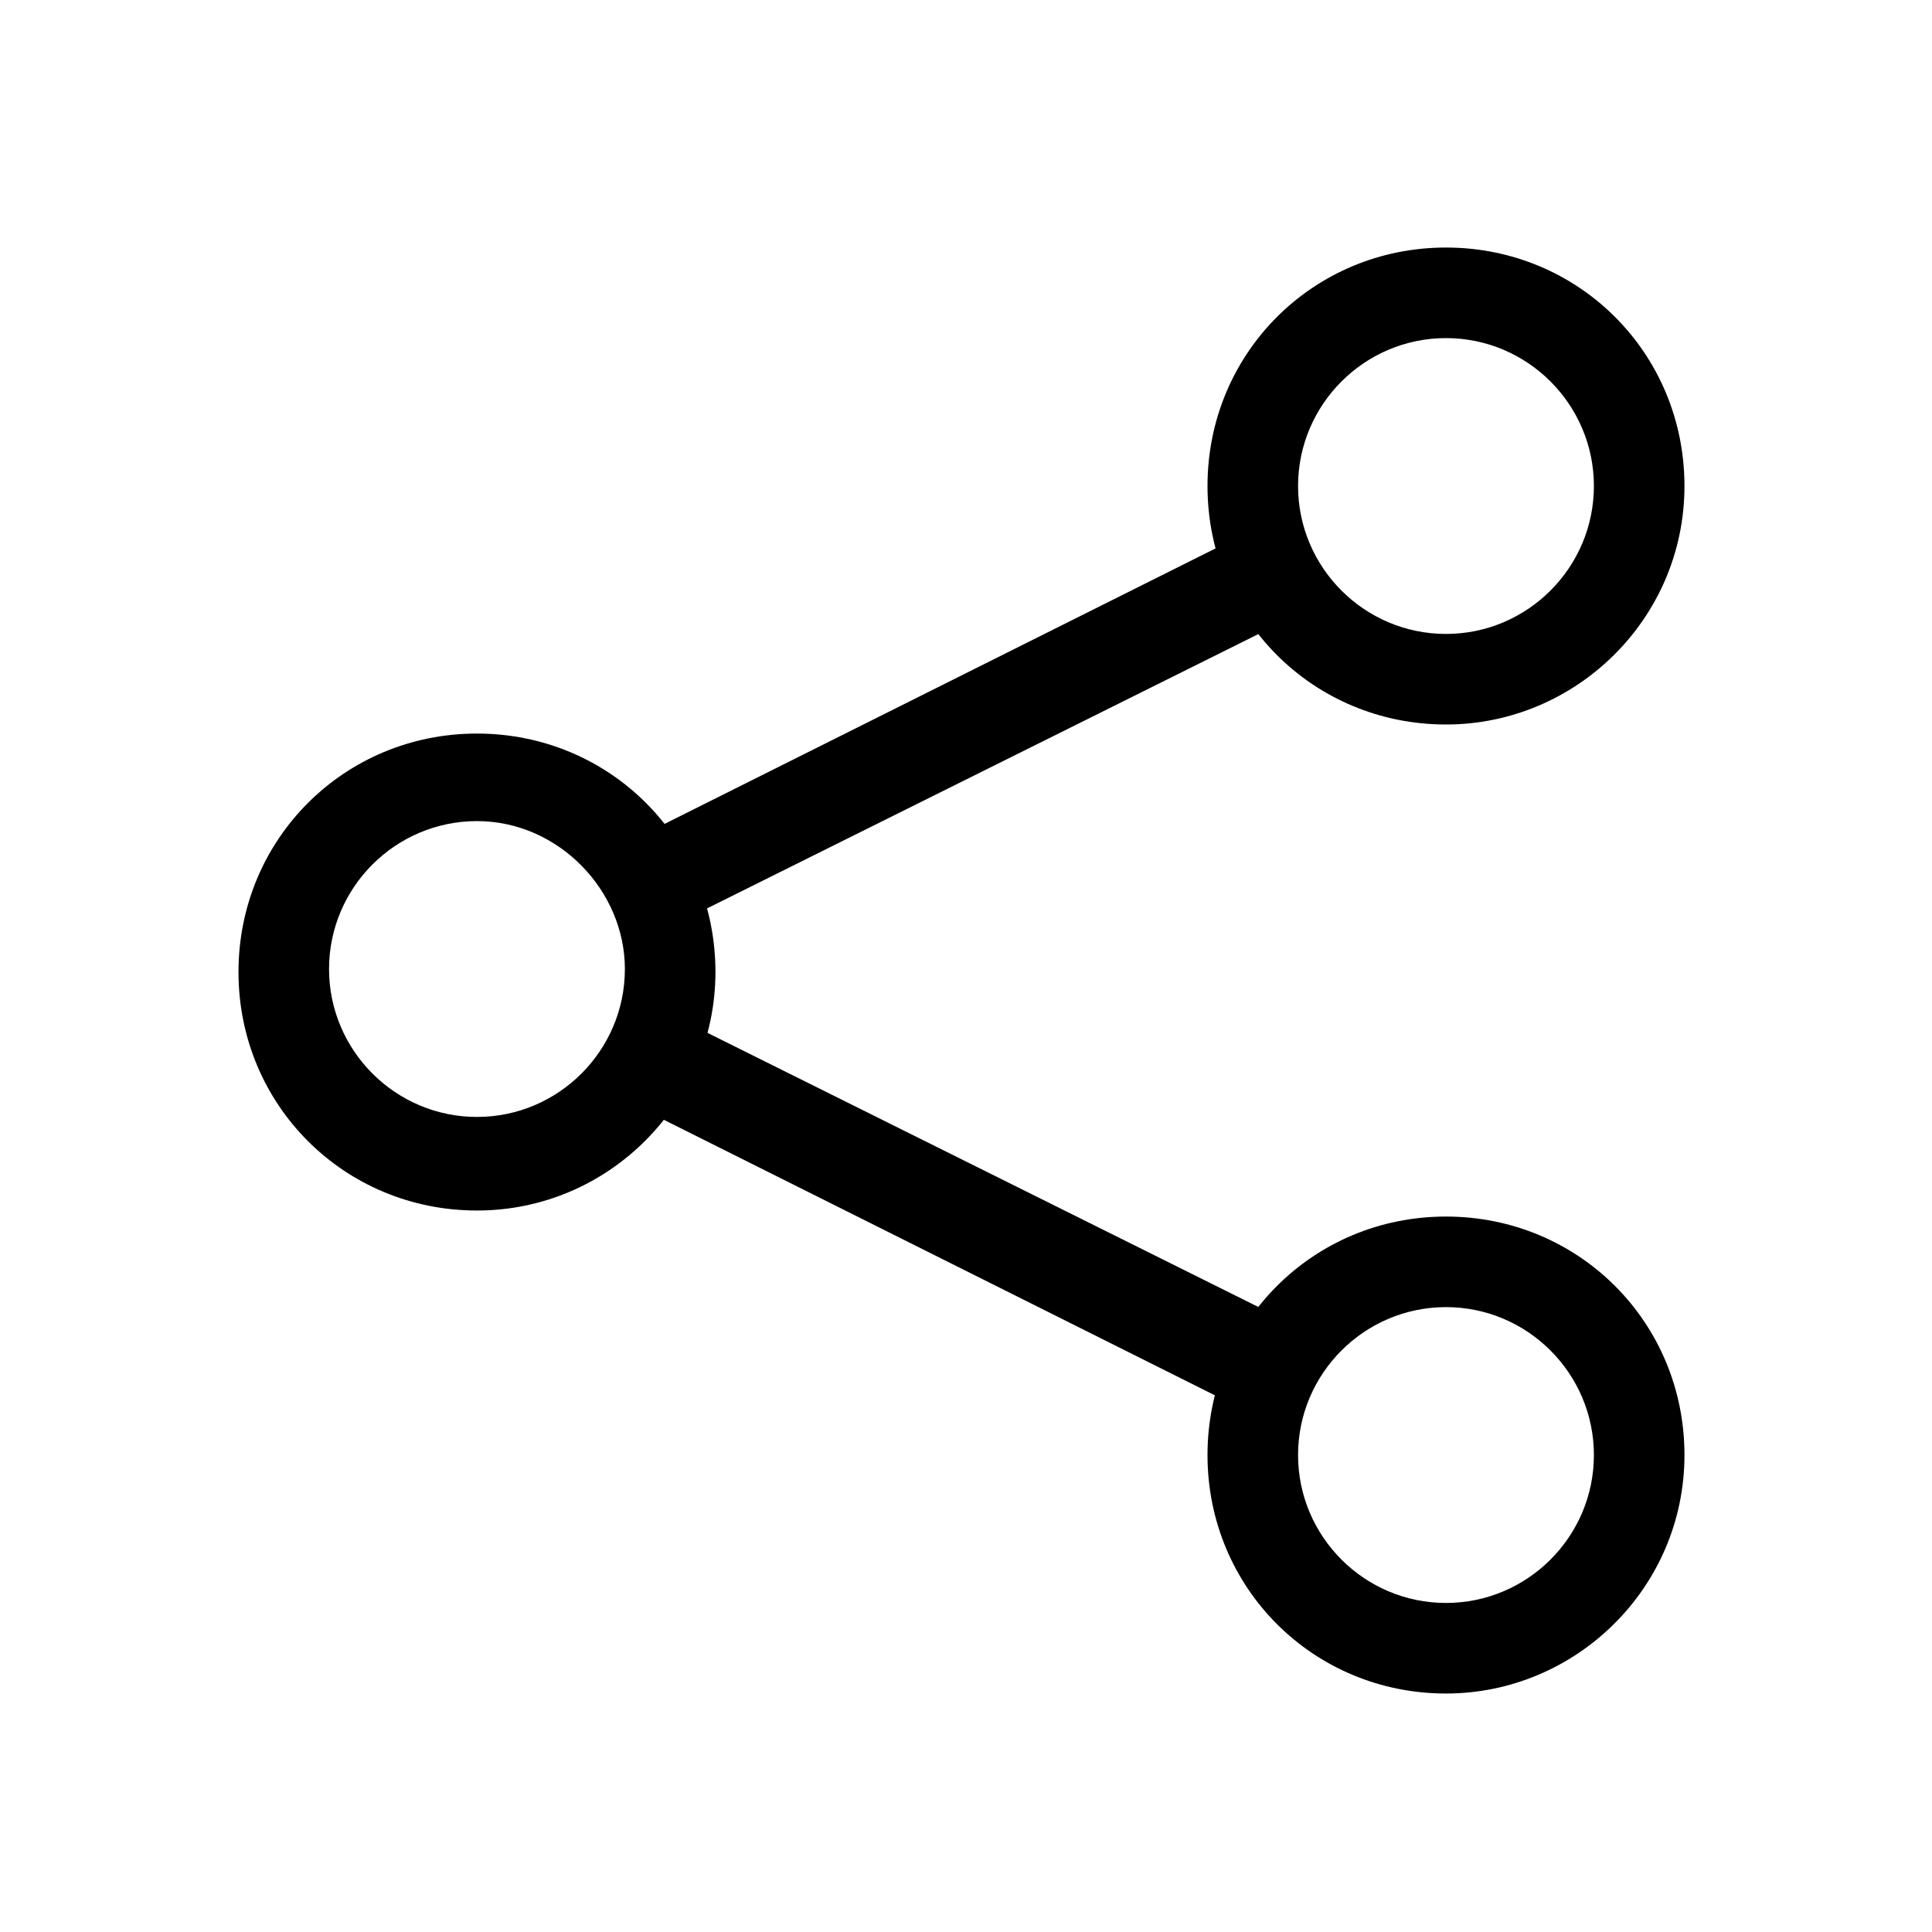
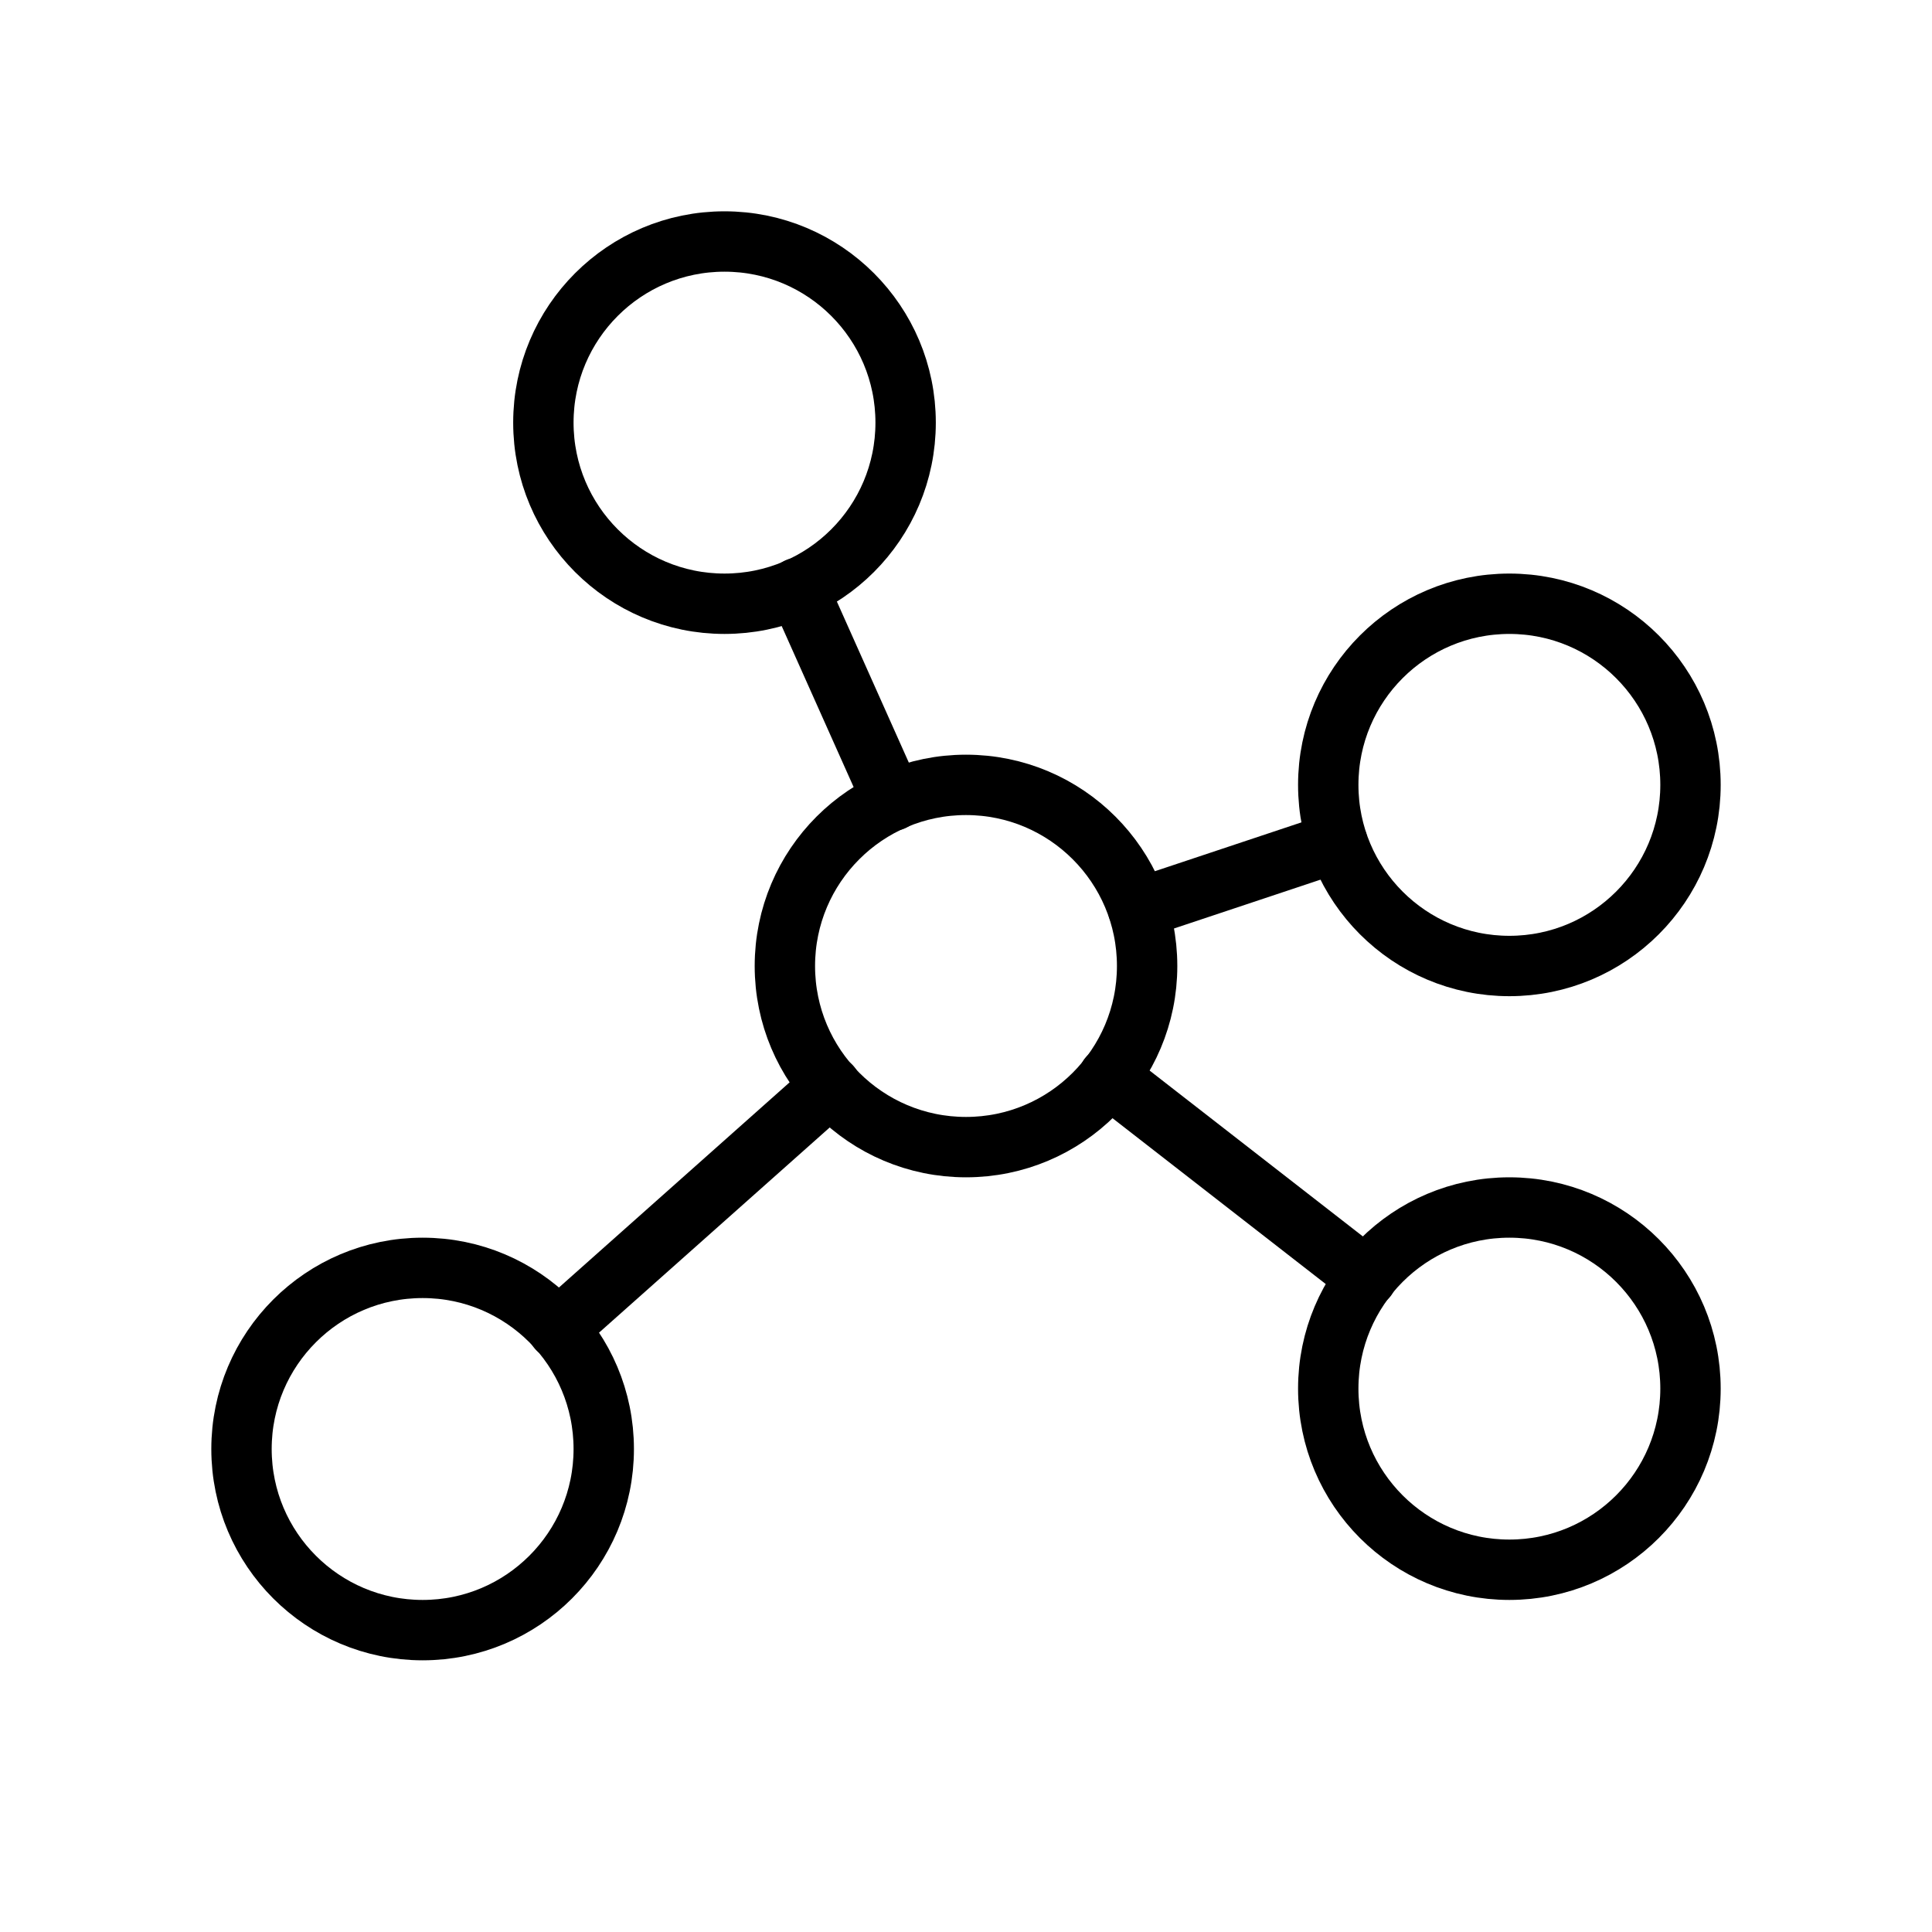
- <svg xmlns="http://www.w3.org/2000/svg" viewBox="0 0 64 64" xml:space="preserve">
-   <path class="st0" d="M15.8 40.1c-4.4 0-7.9-3.5-7.9-7.9s3.5-7.9 7.9-7.9 7.9 3.5 7.9 7.9c0 4.3-3.5 7.9-7.9 7.9zm0-12.9c-2.7 0-4.9 2.2-4.9 4.9s2.2 4.9 4.9 4.9 4.9-2.2 4.9-4.9c0-2.6-2.2-4.9-4.9-4.9zM47.9 24c-4.4 0-7.9-3.5-7.9-7.9s3.5-7.9 7.9-7.9 7.9 3.5 7.9 7.9-3.6 7.9-7.9 7.9zm0-12.8c-2.7 0-4.9 2.2-4.9 4.9s2.2 4.9 4.9 4.9 4.9-2.2 4.9-4.9-2.2-4.9-4.9-4.9zM47.9 56.1c-4.4 0-7.9-3.5-7.9-7.9s3.5-7.9 7.9-7.9 7.9 3.5 7.9 7.9-3.6 7.9-7.9 7.9zm0-12.8c-2.7 0-4.9 2.2-4.9 4.9s2.2 4.9 4.9 4.9 4.9-2.2 4.9-4.9-2.2-4.9-4.9-4.9z" />
-   <path class="st0" d="M41.4 46.8 20.8 36.5l1.4-2.9 20.7 10.3-1.5 2.9M22.2 30.7l-1.4-2.8 20.6-10.3 1.5 2.8-20.7 10.3" />
+ <svg xmlns="http://www.w3.org/2000/svg" viewBox="0 0 256 256">
+   <rect fill="none" height="256" width="256" />
+   <circle cx="128" cy="128" fill="none" r="24" stroke="#000" stroke-linecap="round" stroke-linejoin="round" stroke-width="8" />
+   <circle cx="96" cy="56" fill="none" r="24" stroke="#000" stroke-linecap="round" stroke-linejoin="round" stroke-width="8" />
+   <circle cx="200" cy="104" fill="none" r="24" stroke="#000" stroke-linecap="round" stroke-linejoin="round" stroke-width="8" />
+   <circle cx="200" cy="184" fill="none" r="24" stroke="#000" stroke-linecap="round" stroke-linejoin="round" stroke-width="8" />
+   <circle cx="56" cy="192" fill="none" r="24" stroke="#000" stroke-linecap="round" stroke-linejoin="round" stroke-width="8" />
+   <line fill="none" stroke="#000" stroke-linecap="round" stroke-linejoin="round" stroke-width="8" x1="118.3" x2="105.7" y1="106.1" y2="77.9" />
+   <line fill="none" stroke="#000" stroke-linecap="round" stroke-linejoin="round" stroke-width="8" x1="177.2" x2="150.8" y1="111.6" y2="120.4" />
+   <line fill="none" stroke="#000" stroke-linecap="round" stroke-linejoin="round" stroke-width="8" x1="181.1" x2="146.9" y1="169.3" y2="142.7" />
+   <line fill="none" stroke="#000" stroke-linecap="round" stroke-linejoin="round" stroke-width="8" x1="110.1" x2="73.9" y1="143.9" y2="176.1" />
</svg>
